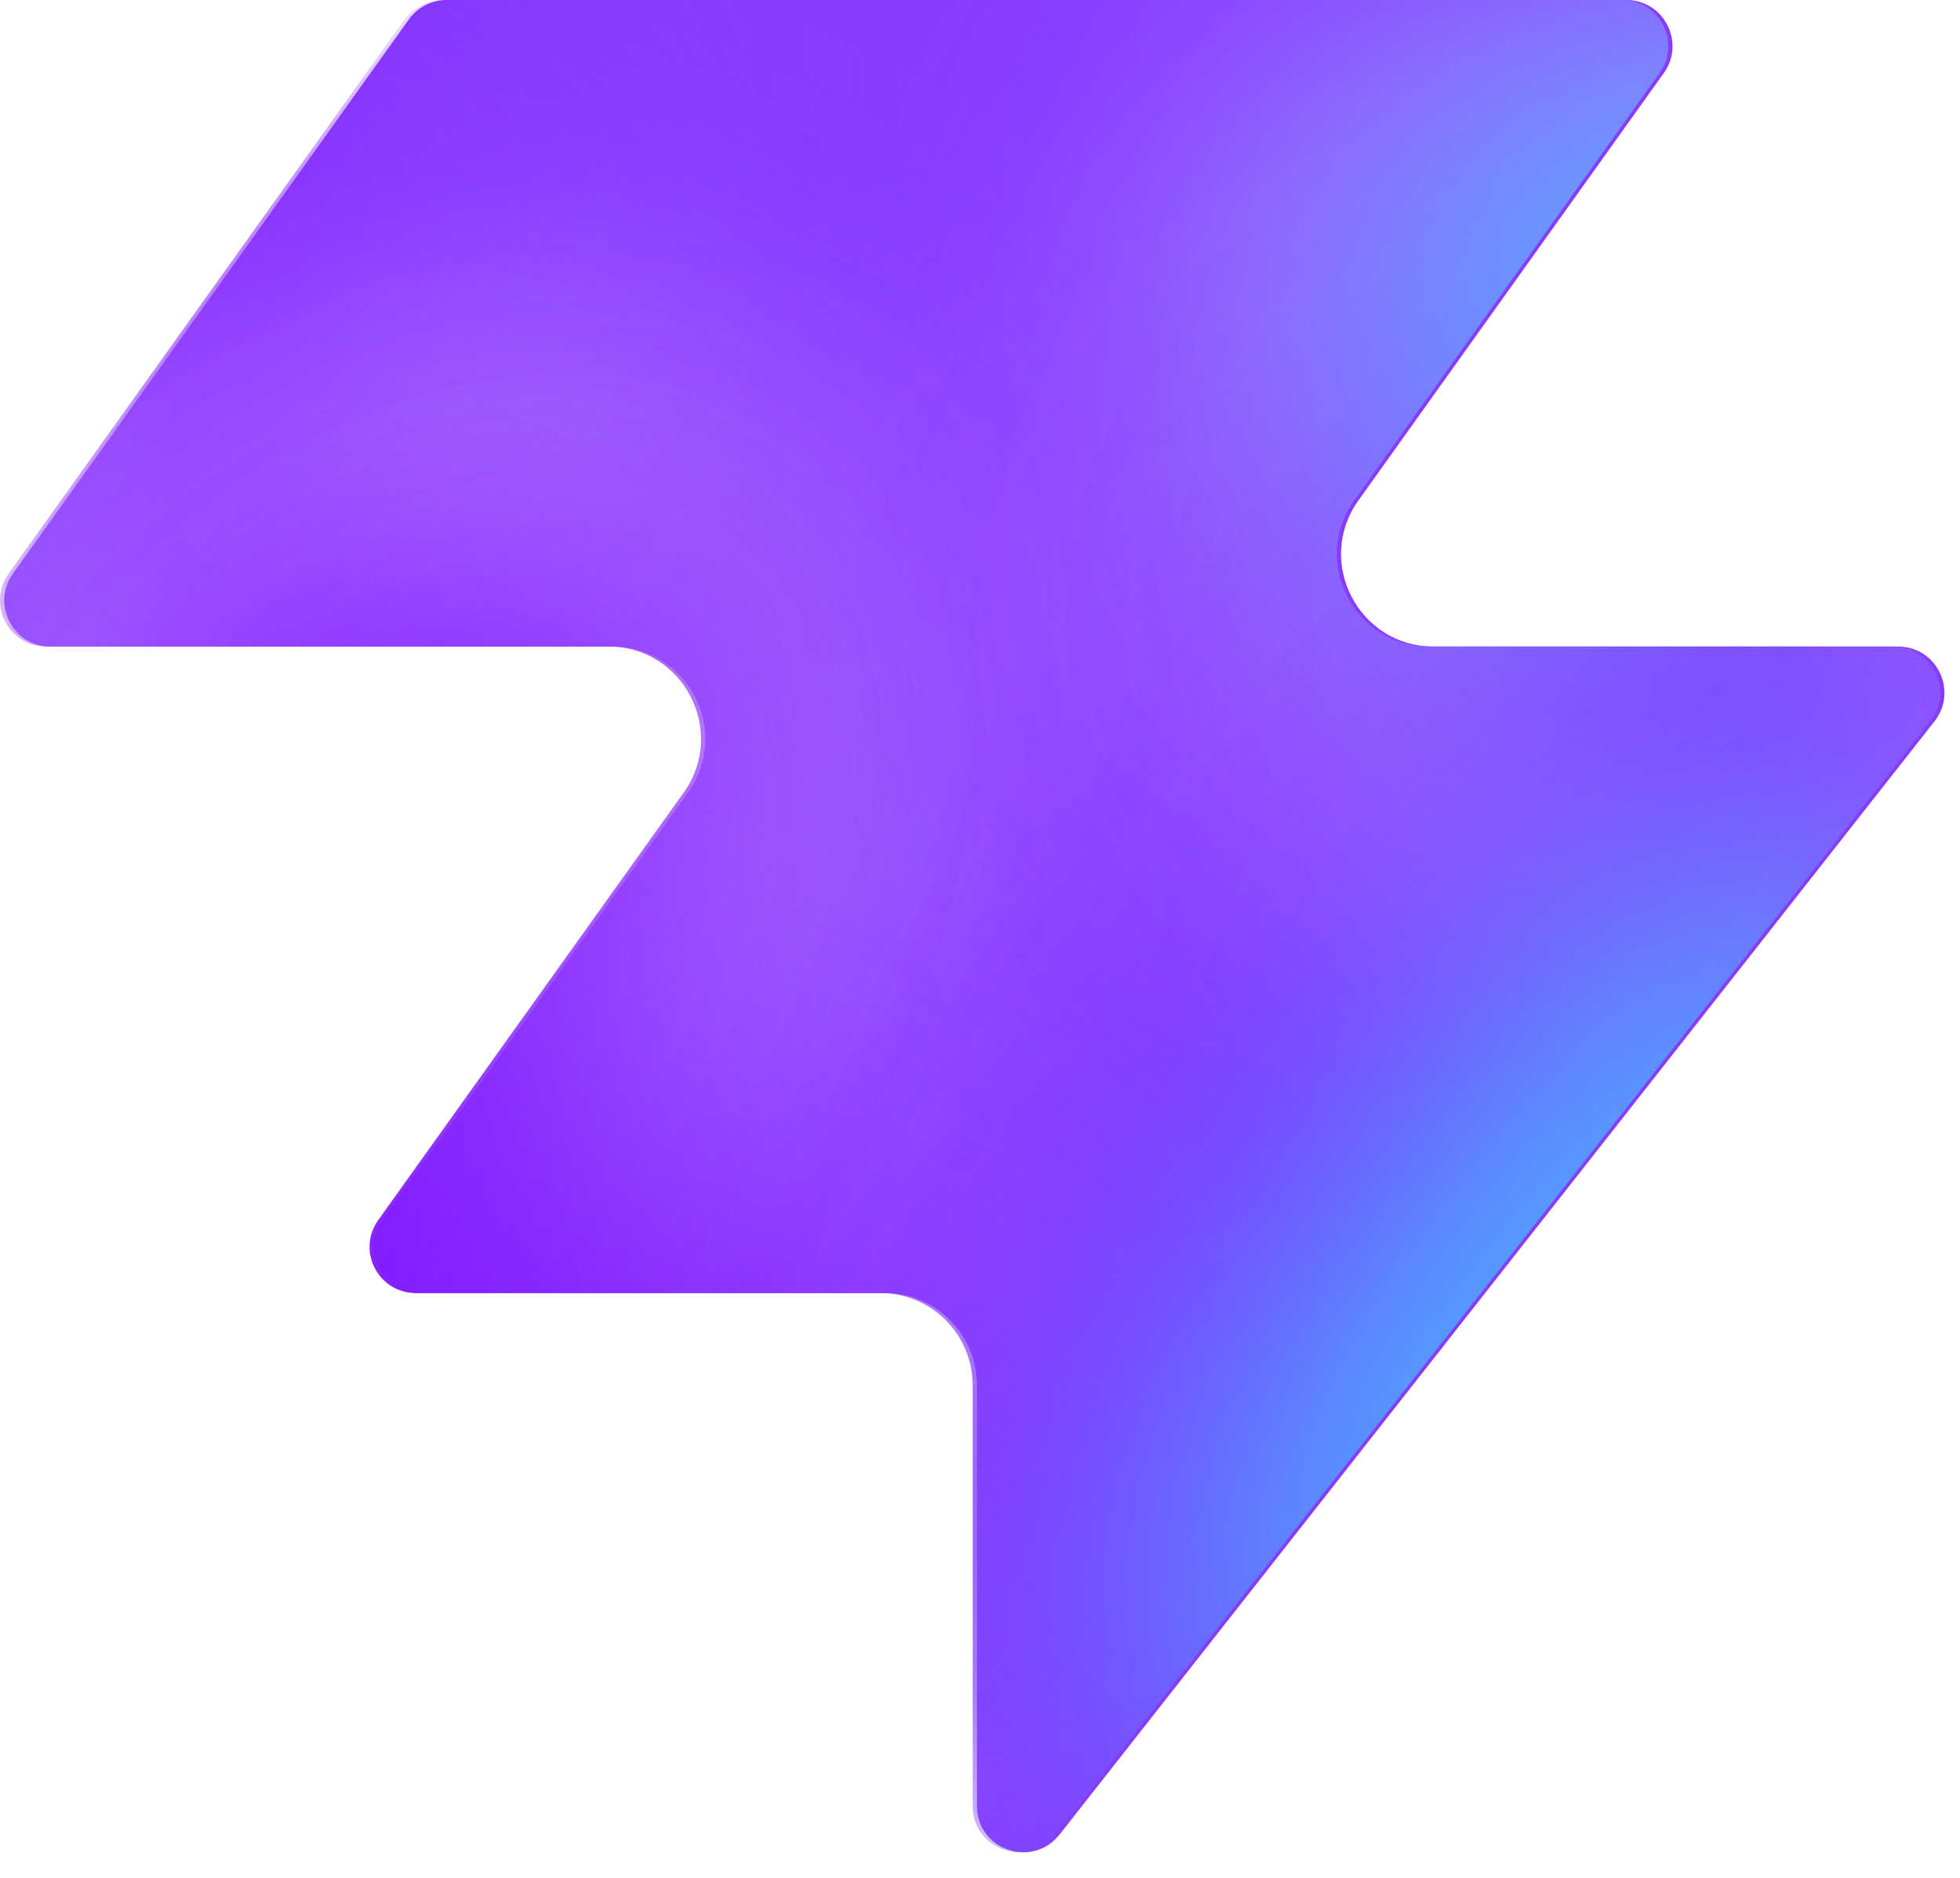
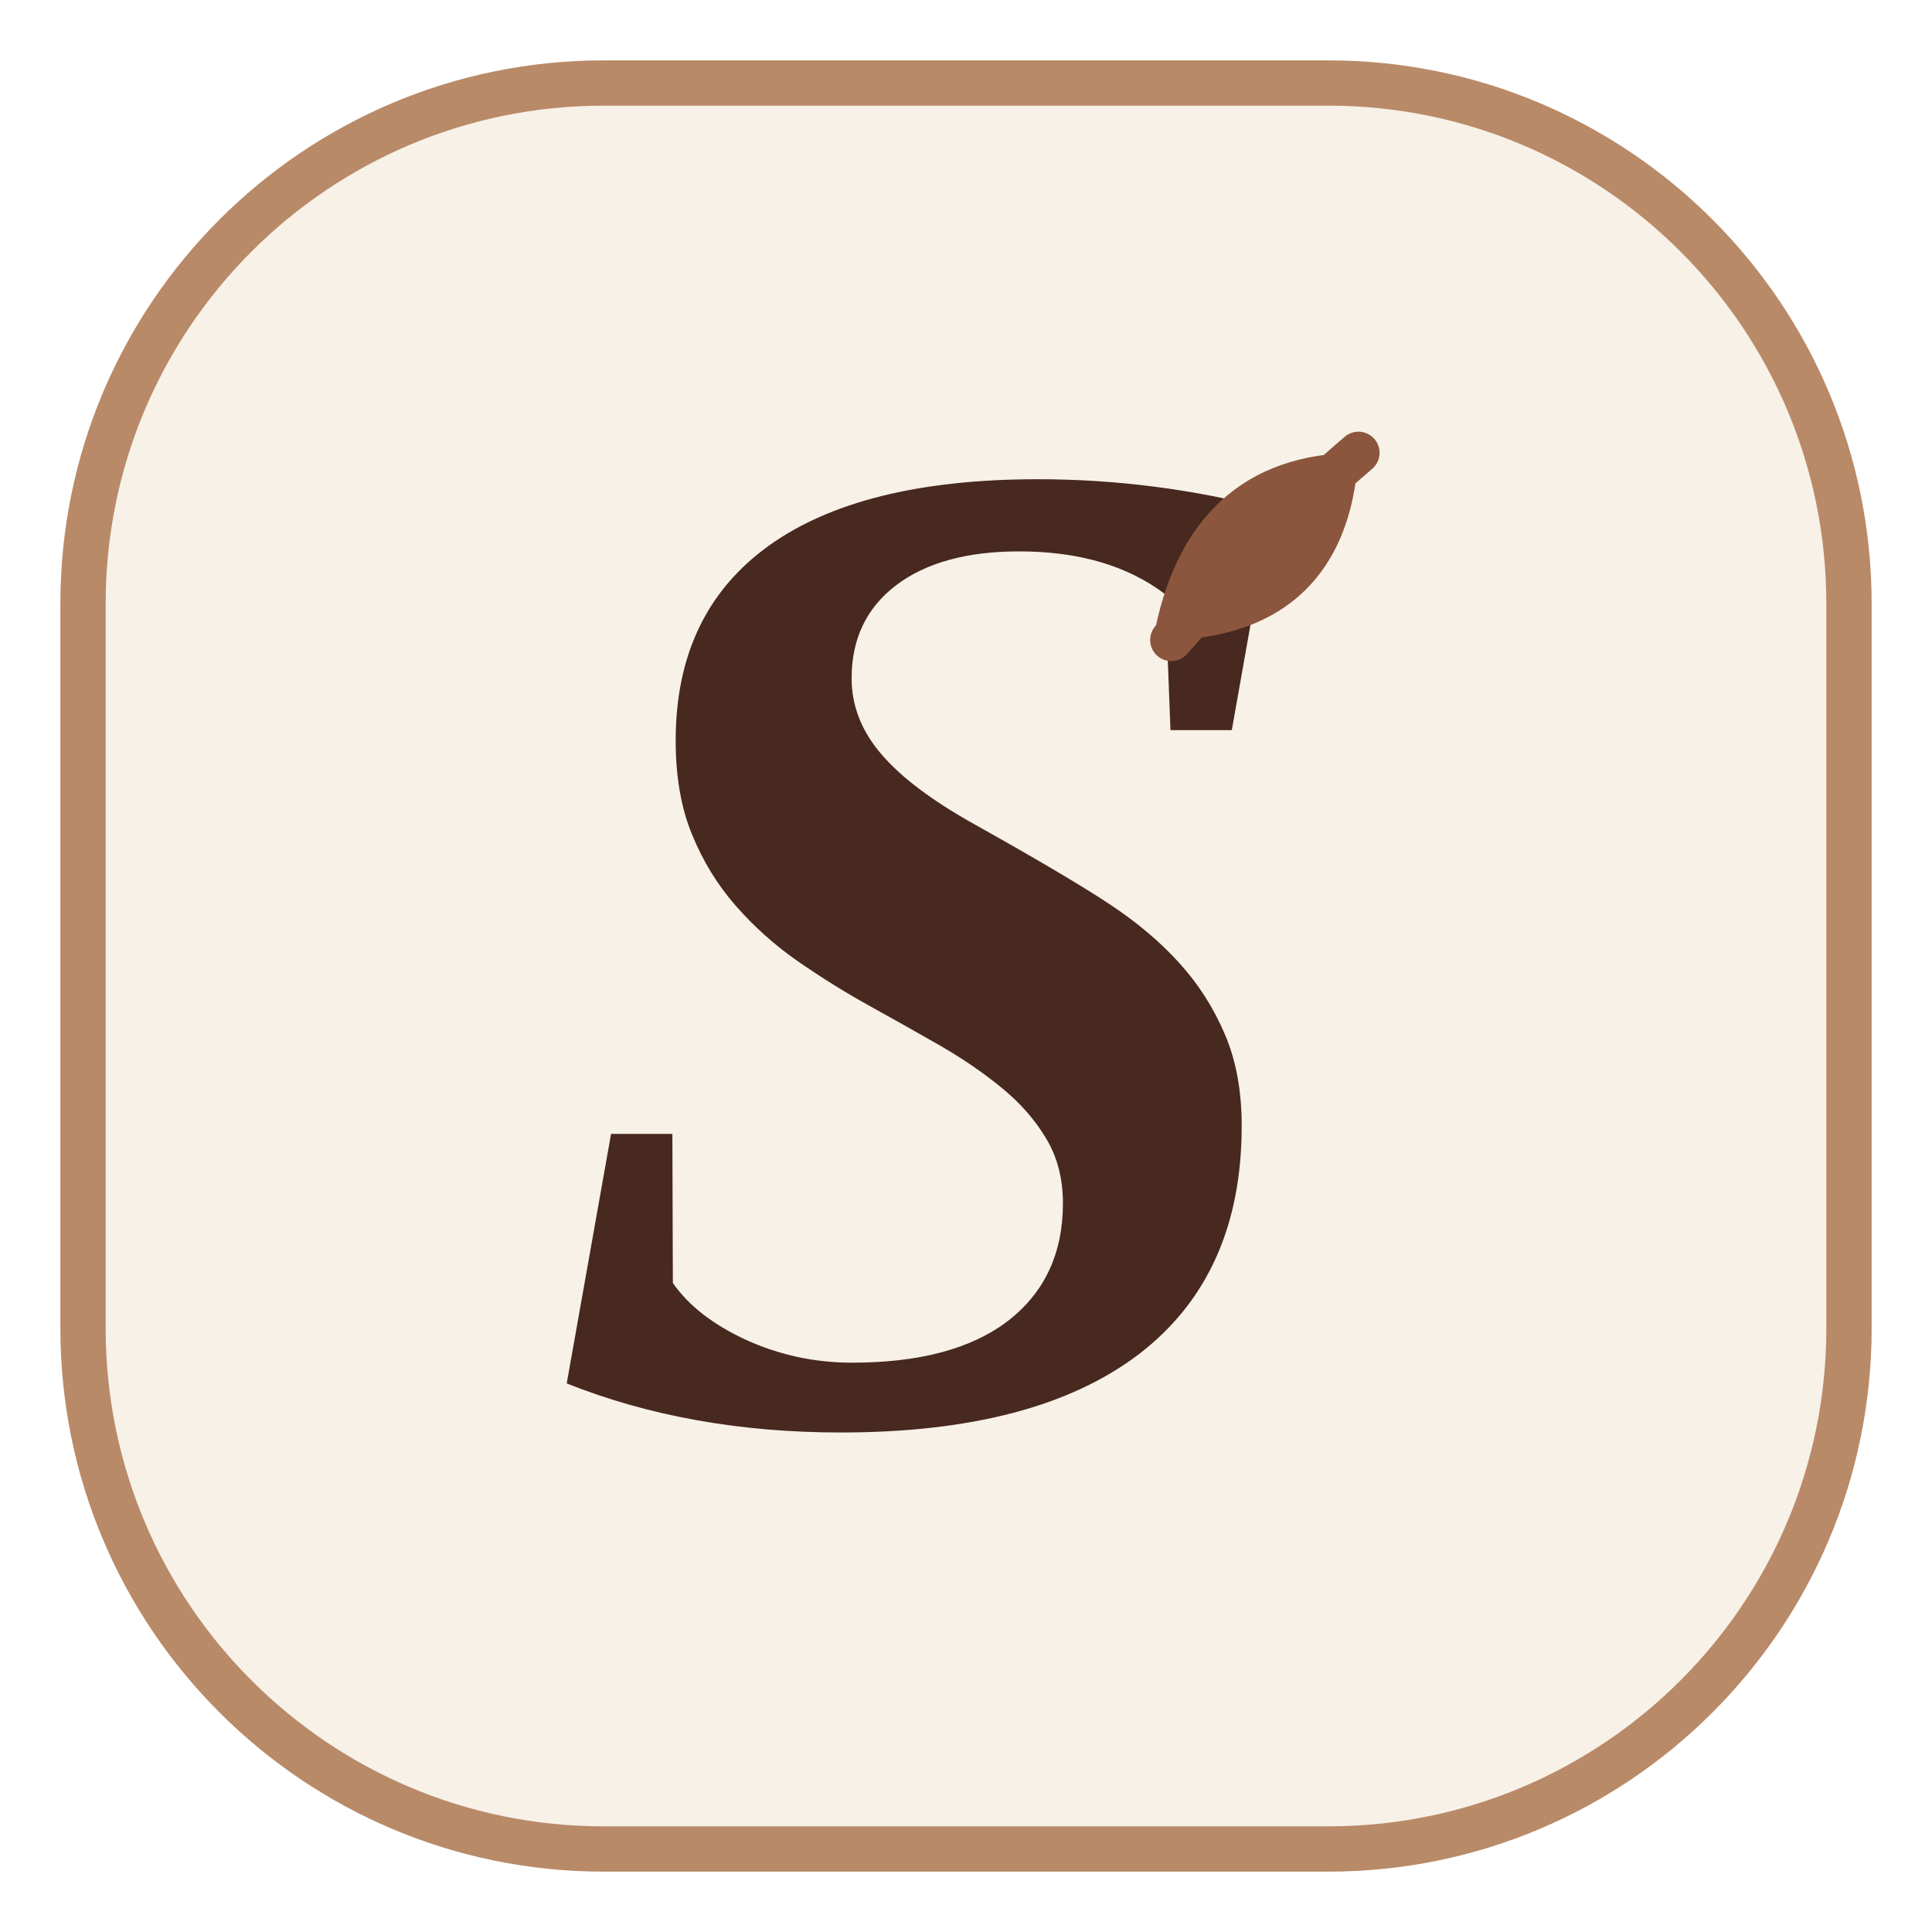
- <svg xmlns="http://www.w3.org/2000/svg" width="48" height="46" fill="none" viewBox="0 0 48 46">
-   <path fill="#863bff" d="M25.946 44.938c-.664.845-2.021.375-2.021-.698V33.937a2.26 2.26 0 0 0-2.262-2.262H10.287c-.92 0-1.456-1.04-.92-1.788l7.48-10.471c1.07-1.497 0-3.578-1.842-3.578H1.237c-.92 0-1.456-1.04-.92-1.788L10.013.474c.214-.297.556-.474.92-.474h28.894c.92 0 1.456 1.04.92 1.788l-7.48 10.471c-1.07 1.498 0 3.579 1.842 3.579h11.377c.943 0 1.473 1.088.89 1.83L25.947 44.94z" style="fill:#863bff;fill:color(display-p3 .525 .23 1);fill-opacity:1" />
-   <mask id="a" width="48" height="46" x="0" y="0" maskUnits="userSpaceOnUse" style="mask-type:alpha">
-     <path fill="#000" d="M25.842 44.938c-.664.844-2.021.375-2.021-.698V33.937a2.26 2.26 0 0 0-2.262-2.262H10.183c-.92 0-1.456-1.04-.92-1.788l7.48-10.471c1.07-1.498 0-3.579-1.842-3.579H1.133c-.92 0-1.456-1.04-.92-1.787L9.91.473c.214-.297.556-.474.92-.474h28.894c.92 0 1.456 1.04.92 1.788l-7.48 10.471c-1.07 1.498 0 3.578 1.842 3.578h11.377c.943 0 1.473 1.088.89 1.832L25.843 44.94z" style="fill:#000;fill-opacity:1" />
-   </mask>
-   <g mask="url(#a)">
-     <g filter="url(#b)">
-       <ellipse cx="5.508" cy="14.704" fill="#ede6ff" rx="5.508" ry="14.704" style="fill:#ede6ff;fill:color(display-p3 .927 .903 1);fill-opacity:1" transform="matrix(.00324 1 1 -.00324 -4.47 31.516)" />
-     </g>
-     <g filter="url(#c)">
-       <ellipse cx="10.399" cy="29.851" fill="#ede6ff" rx="10.399" ry="29.851" style="fill:#ede6ff;fill:color(display-p3 .927 .903 1);fill-opacity:1" transform="matrix(.00324 1 1 -.00324 -39.328 7.883)" />
-     </g>
-     <g filter="url(#d)">
-       <ellipse cx="5.508" cy="30.487" fill="#7e14ff" rx="5.508" ry="30.487" style="fill:#7e14ff;fill:color(display-p3 .492 .077 1);fill-opacity:1" transform="rotate(89.814 -25.913 -14.639)scale(1 -1)" />
-     </g>
-     <g filter="url(#e)">
-       <ellipse cx="5.508" cy="30.599" fill="#7e14ff" rx="5.508" ry="30.599" style="fill:#7e14ff;fill:color(display-p3 .492 .077 1);fill-opacity:1" transform="rotate(89.814 -32.644 -3.334)scale(1 -1)" />
-     </g>
-     <g filter="url(#f)">
-       <ellipse cx="5.508" cy="30.599" fill="#7e14ff" rx="5.508" ry="30.599" style="fill:#7e14ff;fill:color(display-p3 .492 .077 1);fill-opacity:1" transform="matrix(.00324 1 1 -.00324 -34.34 30.47)" />
-     </g>
-     <g filter="url(#g)">
-       <ellipse cx="14.072" cy="22.078" fill="#ede6ff" rx="14.072" ry="22.078" style="fill:#ede6ff;fill:color(display-p3 .927 .903 1);fill-opacity:1" transform="rotate(93.35 24.506 48.493)scale(-1 1)" />
-     </g>
-     <g filter="url(#h)">
-       <ellipse cx="3.47" cy="21.501" fill="#7e14ff" rx="3.47" ry="21.501" style="fill:#7e14ff;fill:color(display-p3 .492 .077 1);fill-opacity:1" transform="rotate(89.009 28.708 47.59)scale(-1 1)" />
-     </g>
-     <g filter="url(#i)">
-       <ellipse cx="3.47" cy="21.501" fill="#7e14ff" rx="3.47" ry="21.501" style="fill:#7e14ff;fill:color(display-p3 .492 .077 1);fill-opacity:1" transform="rotate(89.009 28.708 47.59)scale(-1 1)" />
-     </g>
-     <g filter="url(#j)">
-       <ellipse cx=".387" cy="8.972" fill="#7e14ff" rx="4.407" ry="29.108" style="fill:#7e14ff;fill:color(display-p3 .492 .077 1);fill-opacity:1" transform="rotate(39.51 .387 8.972)" />
-     </g>
-     <g filter="url(#k)">
-       <ellipse cx="47.523" cy="-6.092" fill="#7e14ff" rx="4.407" ry="29.108" style="fill:#7e14ff;fill:color(display-p3 .492 .077 1);fill-opacity:1" transform="rotate(37.892 47.523 -6.092)" />
-     </g>
-     <g filter="url(#l)">
-       <ellipse cx="41.412" cy="6.333" fill="#47bfff" rx="5.971" ry="9.665" style="fill:#47bfff;fill:color(display-p3 .28 .748 1);fill-opacity:1" transform="rotate(37.892 41.412 6.333)" />
-     </g>
-     <g filter="url(#m)">
-       <ellipse cx="-1.879" cy="38.332" fill="#7e14ff" rx="4.407" ry="29.108" style="fill:#7e14ff;fill:color(display-p3 .492 .077 1);fill-opacity:1" transform="rotate(37.892 -1.88 38.332)" />
-     </g>
-     <g filter="url(#n)">
-       <ellipse cx="-1.879" cy="38.332" fill="#7e14ff" rx="4.407" ry="29.108" style="fill:#7e14ff;fill:color(display-p3 .492 .077 1);fill-opacity:1" transform="rotate(37.892 -1.88 38.332)" />
-     </g>
-     <g filter="url(#o)">
-       <ellipse cx="35.651" cy="29.907" fill="#7e14ff" rx="4.407" ry="29.108" style="fill:#7e14ff;fill:color(display-p3 .492 .077 1);fill-opacity:1" transform="rotate(37.892 35.651 29.907)" />
-     </g>
-     <g filter="url(#p)">
-       <ellipse cx="38.418" cy="32.4" fill="#47bfff" rx="5.971" ry="15.297" style="fill:#47bfff;fill:color(display-p3 .28 .748 1);fill-opacity:1" transform="rotate(37.892 38.418 32.4)" />
-     </g>
-   </g>
-   <defs>
-     <filter id="b" width="60.045" height="41.654" x="-19.77" y="16.149" color-interpolation-filters="sRGB" filterUnits="userSpaceOnUse">
-       <feFlood flood-opacity="0" result="BackgroundImageFix" />
-       <feBlend in="SourceGraphic" in2="BackgroundImageFix" result="shape" />
-       <feGaussianBlur result="effect1_foregroundBlur_2002_17158" stdDeviation="7.659" />
-     </filter>
-     <filter id="c" width="90.34" height="51.437" x="-54.613" y="-7.533" color-interpolation-filters="sRGB" filterUnits="userSpaceOnUse">
-       <feFlood flood-opacity="0" result="BackgroundImageFix" />
-       <feBlend in="SourceGraphic" in2="BackgroundImageFix" result="shape" />
-       <feGaussianBlur result="effect1_foregroundBlur_2002_17158" stdDeviation="7.659" />
-     </filter>
-     <filter id="d" width="79.355" height="29.4" x="-49.64" y="2.03" color-interpolation-filters="sRGB" filterUnits="userSpaceOnUse">
-       <feFlood flood-opacity="0" result="BackgroundImageFix" />
-       <feBlend in="SourceGraphic" in2="BackgroundImageFix" result="shape" />
-       <feGaussianBlur result="effect1_foregroundBlur_2002_17158" stdDeviation="4.596" />
-     </filter>
-     <filter id="e" width="79.579" height="29.4" x="-45.045" y="20.029" color-interpolation-filters="sRGB" filterUnits="userSpaceOnUse">
-       <feFlood flood-opacity="0" result="BackgroundImageFix" />
-       <feBlend in="SourceGraphic" in2="BackgroundImageFix" result="shape" />
-       <feGaussianBlur result="effect1_foregroundBlur_2002_17158" stdDeviation="4.596" />
-     </filter>
-     <filter id="f" width="79.579" height="29.4" x="-43.513" y="21.178" color-interpolation-filters="sRGB" filterUnits="userSpaceOnUse">
-       <feFlood flood-opacity="0" result="BackgroundImageFix" />
-       <feBlend in="SourceGraphic" in2="BackgroundImageFix" result="shape" />
-       <feGaussianBlur result="effect1_foregroundBlur_2002_17158" stdDeviation="4.596" />
-     </filter>
-     <filter id="g" width="74.749" height="58.852" x="15.756" y="-17.901" color-interpolation-filters="sRGB" filterUnits="userSpaceOnUse">
-       <feFlood flood-opacity="0" result="BackgroundImageFix" />
-       <feBlend in="SourceGraphic" in2="BackgroundImageFix" result="shape" />
-       <feGaussianBlur result="effect1_foregroundBlur_2002_17158" stdDeviation="7.659" />
-     </filter>
-     <filter id="h" width="61.377" height="25.362" x="23.548" y="2.284" color-interpolation-filters="sRGB" filterUnits="userSpaceOnUse">
-       <feFlood flood-opacity="0" result="BackgroundImageFix" />
-       <feBlend in="SourceGraphic" in2="BackgroundImageFix" result="shape" />
-       <feGaussianBlur result="effect1_foregroundBlur_2002_17158" stdDeviation="4.596" />
-     </filter>
-     <filter id="i" width="61.377" height="25.362" x="23.548" y="2.284" color-interpolation-filters="sRGB" filterUnits="userSpaceOnUse">
-       <feFlood flood-opacity="0" result="BackgroundImageFix" />
-       <feBlend in="SourceGraphic" in2="BackgroundImageFix" result="shape" />
-       <feGaussianBlur result="effect1_foregroundBlur_2002_17158" stdDeviation="4.596" />
-     </filter>
-     <filter id="j" width="56.045" height="63.649" x="-27.636" y="-22.853" color-interpolation-filters="sRGB" filterUnits="userSpaceOnUse">
-       <feFlood flood-opacity="0" result="BackgroundImageFix" />
-       <feBlend in="SourceGraphic" in2="BackgroundImageFix" result="shape" />
-       <feGaussianBlur result="effect1_foregroundBlur_2002_17158" stdDeviation="4.596" />
-     </filter>
-     <filter id="k" width="54.814" height="64.646" x="20.116" y="-38.415" color-interpolation-filters="sRGB" filterUnits="userSpaceOnUse">
-       <feFlood flood-opacity="0" result="BackgroundImageFix" />
-       <feBlend in="SourceGraphic" in2="BackgroundImageFix" result="shape" />
-       <feGaussianBlur result="effect1_foregroundBlur_2002_17158" stdDeviation="4.596" />
-     </filter>
-     <filter id="l" width="33.541" height="35.313" x="24.641" y="-11.323" color-interpolation-filters="sRGB" filterUnits="userSpaceOnUse">
-       <feFlood flood-opacity="0" result="BackgroundImageFix" />
-       <feBlend in="SourceGraphic" in2="BackgroundImageFix" result="shape" />
-       <feGaussianBlur result="effect1_foregroundBlur_2002_17158" stdDeviation="4.596" />
-     </filter>
-     <filter id="m" width="54.814" height="64.646" x="-29.286" y="6.009" color-interpolation-filters="sRGB" filterUnits="userSpaceOnUse">
-       <feFlood flood-opacity="0" result="BackgroundImageFix" />
-       <feBlend in="SourceGraphic" in2="BackgroundImageFix" result="shape" />
-       <feGaussianBlur result="effect1_foregroundBlur_2002_17158" stdDeviation="4.596" />
-     </filter>
-     <filter id="n" width="54.814" height="64.646" x="-29.286" y="6.009" color-interpolation-filters="sRGB" filterUnits="userSpaceOnUse">
-       <feFlood flood-opacity="0" result="BackgroundImageFix" />
-       <feBlend in="SourceGraphic" in2="BackgroundImageFix" result="shape" />
-       <feGaussianBlur result="effect1_foregroundBlur_2002_17158" stdDeviation="4.596" />
-     </filter>
-     <filter id="o" width="54.814" height="64.646" x="8.244" y="-2.416" color-interpolation-filters="sRGB" filterUnits="userSpaceOnUse">
-       <feFlood flood-opacity="0" result="BackgroundImageFix" />
-       <feBlend in="SourceGraphic" in2="BackgroundImageFix" result="shape" />
-       <feGaussianBlur result="effect1_foregroundBlur_2002_17158" stdDeviation="4.596" />
-     </filter>
-     <filter id="p" width="39.409" height="43.623" x="18.713" y="10.588" color-interpolation-filters="sRGB" filterUnits="userSpaceOnUse">
-       <feFlood flood-opacity="0" result="BackgroundImageFix" />
-       <feBlend in="SourceGraphic" in2="BackgroundImageFix" result="shape" />
-       <feGaussianBlur result="effect1_foregroundBlur_2002_17158" stdDeviation="4.596" />
-     </filter>
-   </defs>
+ <svg xmlns="http://www.w3.org/2000/svg" viewBox="0 0 64 64">
+   <rect x="2" y="2" width="60" height="60" rx="18" fill="#f7f1e8" />
+   <rect x="2.75" y="2.75" width="58.5" height="58.5" rx="17.25" fill="none" stroke="#b98a68" stroke-width="1.5" />
+   <text x="31" y="47" fill="#48291f" font-family="Georgia, 'Times New Roman', serif" font-size="47" font-style="italic" font-weight="700" text-anchor="middle">S</text>
+   <path d="M45 15c-3.8 0-6.1 2.2-6.8 6.2 4.1.1 6.6-2 6.8-6.2Z" fill="#8b563d" />
+   <path d="M38.8 21.2c2.3-2.6 4.1-4.4 6.2-6.2" fill="none" stroke="#8b563d" stroke-linecap="round" stroke-width="1.4" />
</svg>
